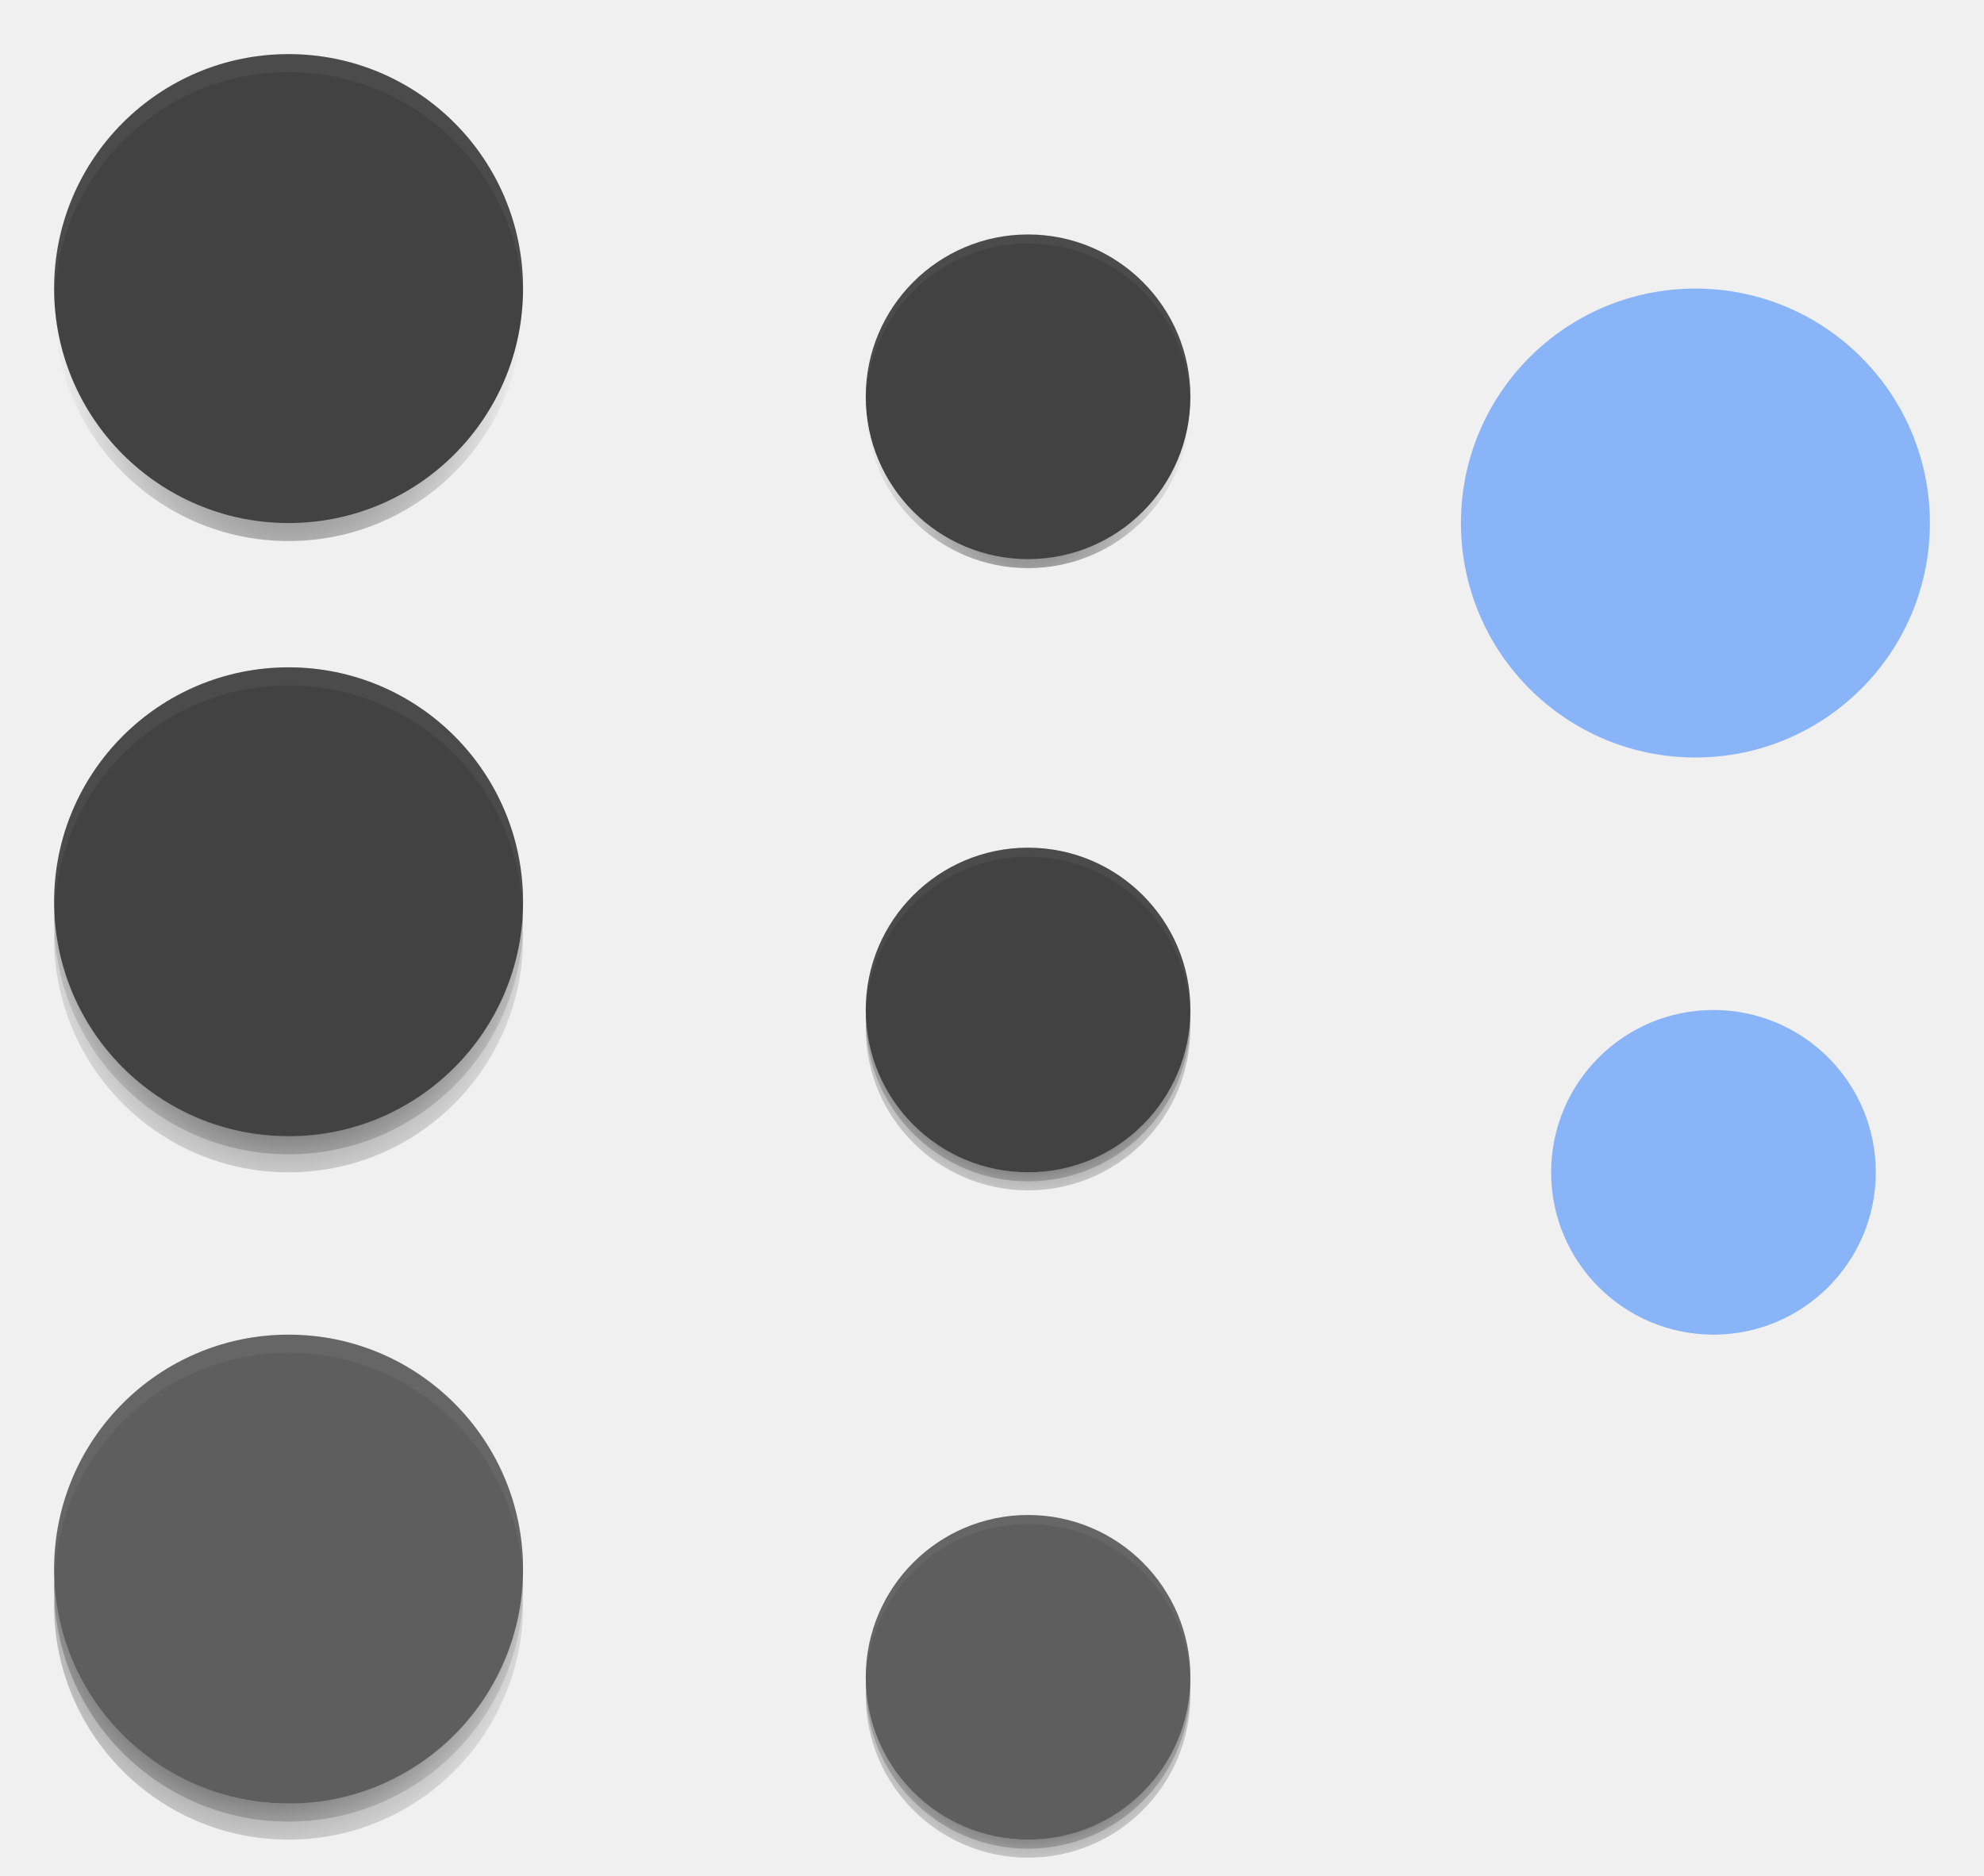
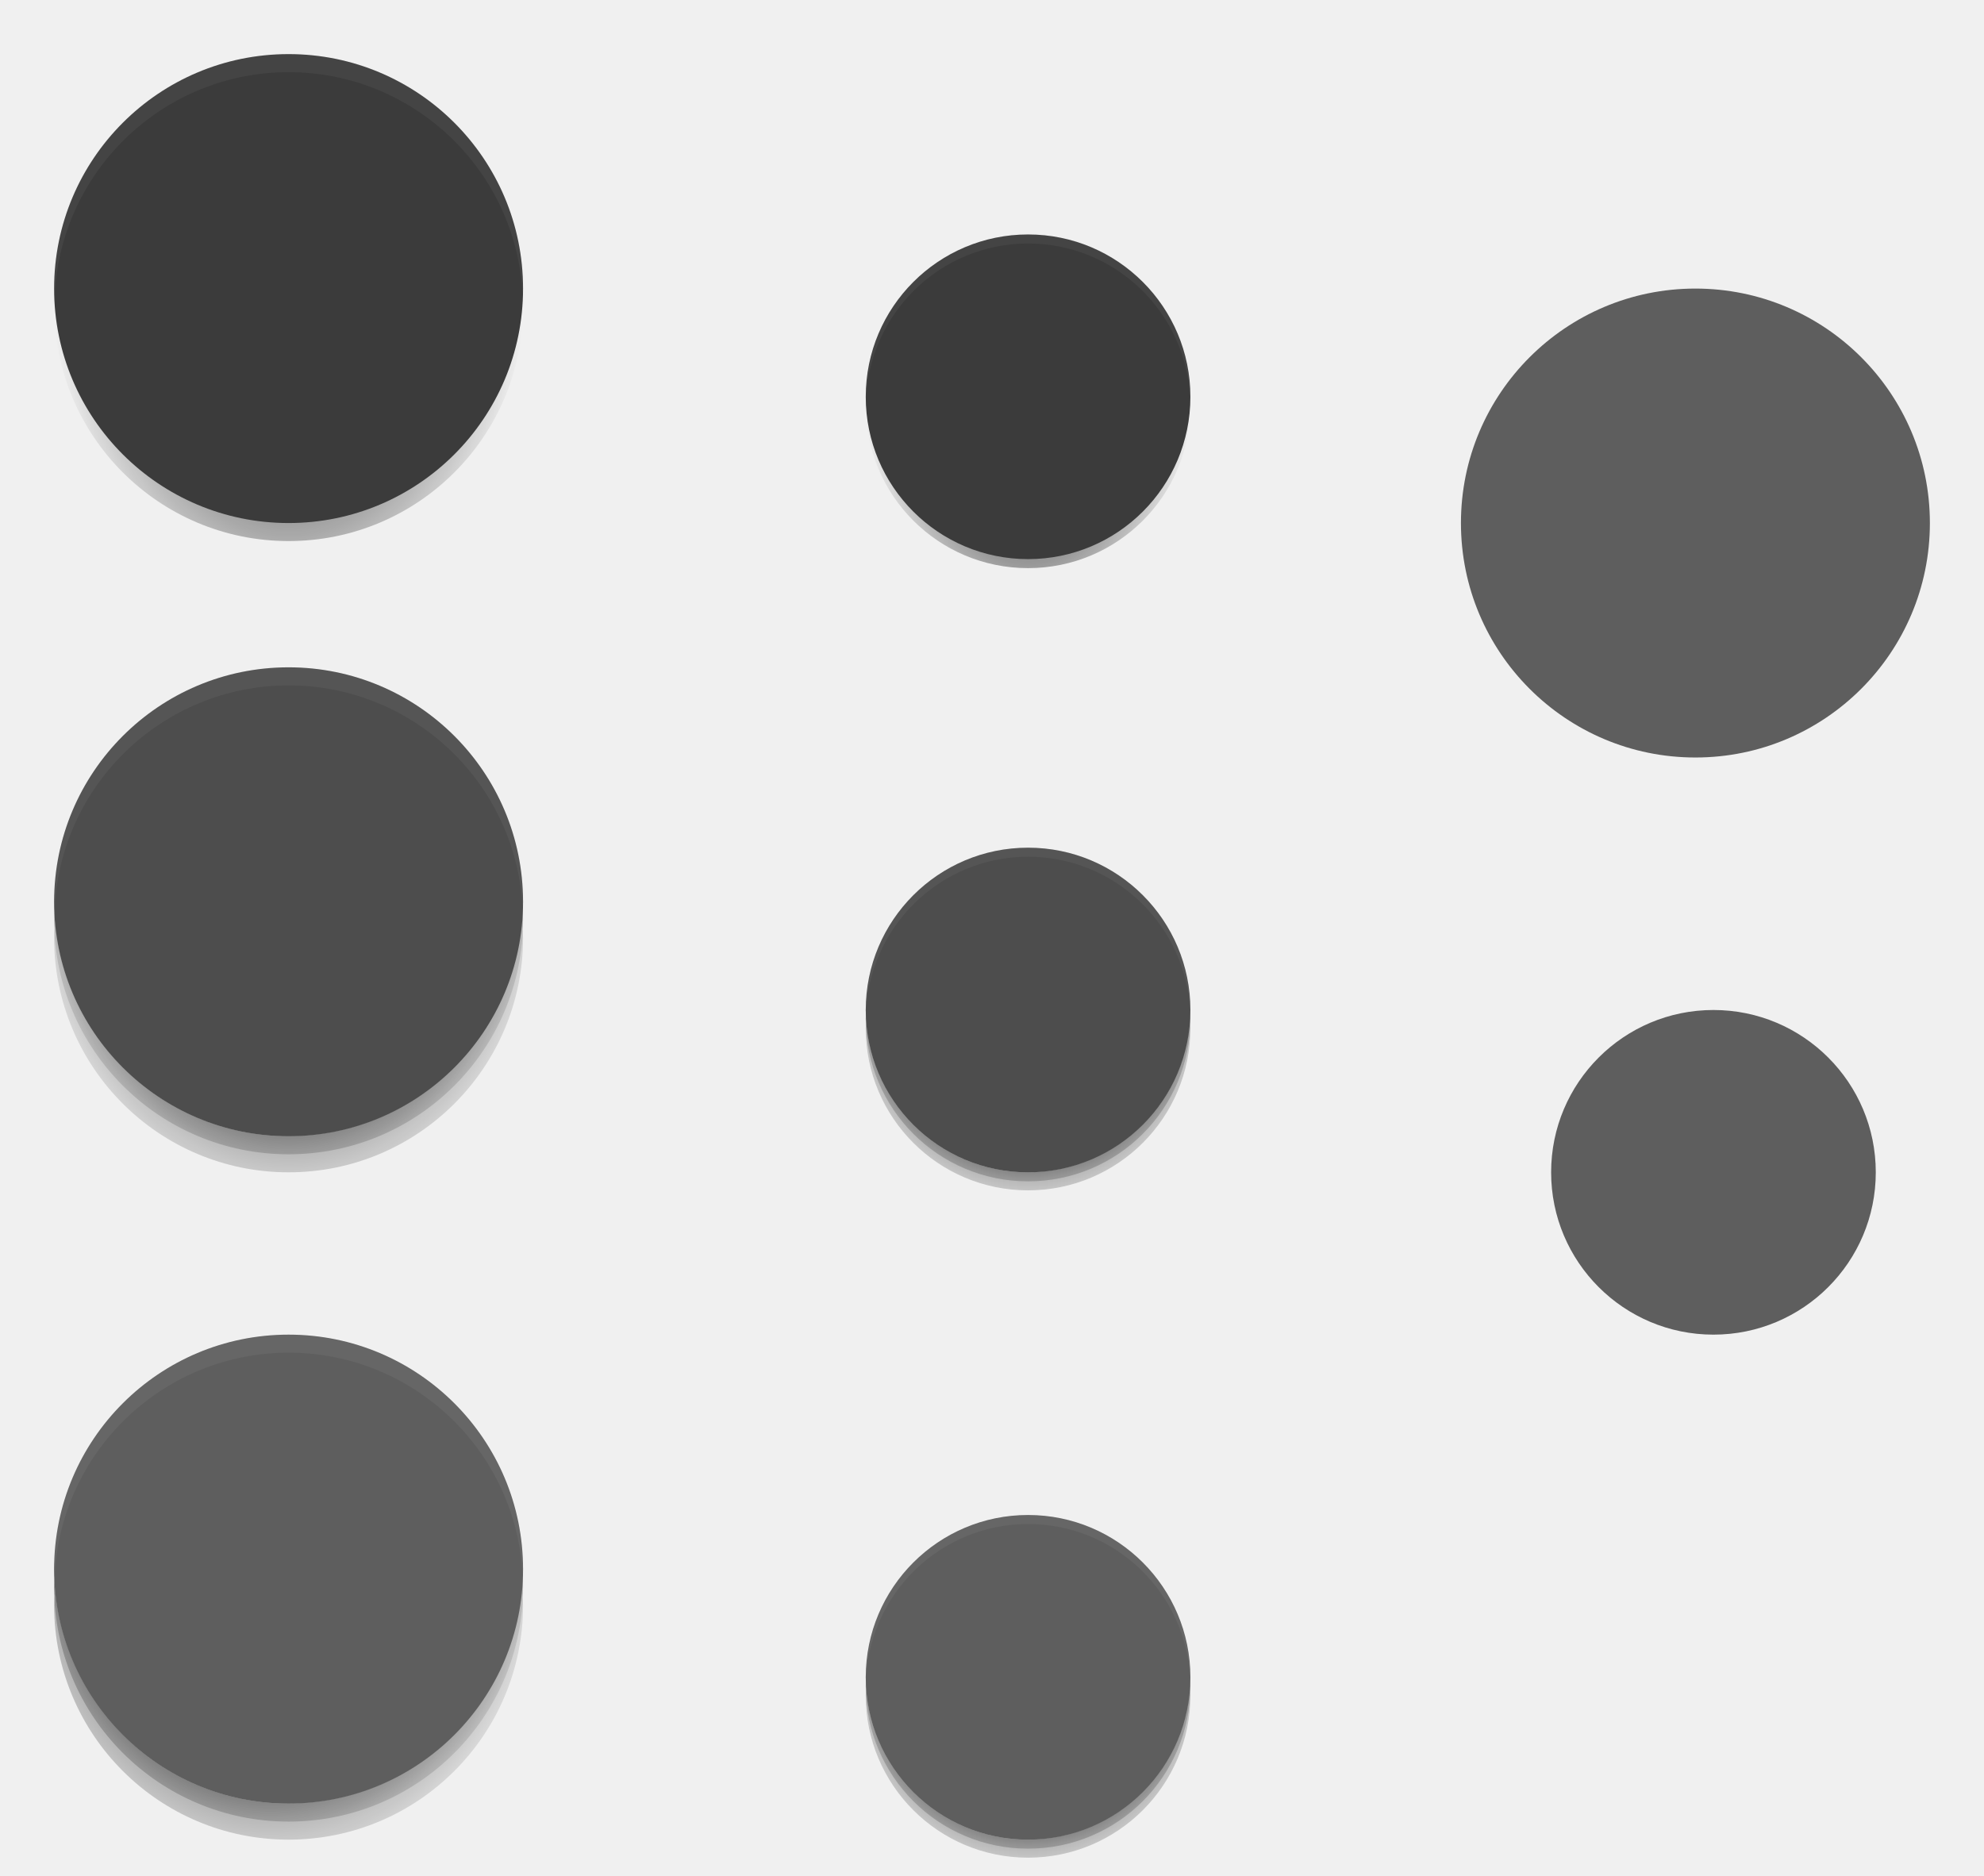
<svg xmlns="http://www.w3.org/2000/svg" xmlns:xlink="http://www.w3.org/1999/xlink" id="svg99" width="110" height="104" version="1">
  <defs id="defs17">
    <linearGradient id="linearGradient4209">
      <stop id="stop2" style="stop-color:#000000" offset="0" />
      <stop id="stop4" style="stop-color:#000000;stop-opacity:0" offset="1" />
    </linearGradient>
    <radialGradient id="radialGradient4201" cx="63.894" cy="61.058" r="9" fx="63.894" fy="61.058" gradientTransform="matrix(-6.1375001e-7,1.222223,-1.222222,-6.2559558e-7,142.6263,-21.09247)" gradientUnits="userSpaceOnUse" xlink:href="#linearGradient4209" />
    <radialGradient id="radialGradient4203" cx="-31.636" cy="8.519" r="8.182" fx="-31.636" fy="8.519" gradientTransform="matrix(0,1.44437,-0.9999999,0,-23.57079,54.69353)" gradientUnits="userSpaceOnUse" xlink:href="#linearGradient4209" />
    <radialGradient id="radialGradient4205" cx="27" cy="43.961" r="13" fx="27" fy="43.961" gradientTransform="matrix(6.1944048e-8,1.384615,-1.153846,5.1620032e-8,77.72438,12.61538)" gradientUnits="userSpaceOnUse" xlink:href="#linearGradient4209" />
    <radialGradient id="radialGradient4207" cx="-32.298" cy="8.715" r="8.125" fx="-32.298" fy="8.715" gradientTransform="matrix(0,1.384552,-1,0,-23.37515,53.43377)" gradientUnits="userSpaceOnUse" xlink:href="#linearGradient4209" />
    <radialGradient id="radialGradient4231" cx="25.188" cy="82.744" r="13" fx="25.188" fy="82.744" gradientTransform="matrix(-9.7841381e-8,1.384615,-1.230769,-8.6970111e-8,127.8393,52.12501)" gradientUnits="userSpaceOnUse" xlink:href="#linearGradient4209" />
    <radialGradient id="radialGradient4233" cx="68" cy="90.554" r="9" fx="68" fy="90.554" gradientTransform="matrix(-1.0677655e-6,1.222222,-1.222222,-1.067765e-6,178.6772,10.88898)" gradientUnits="userSpaceOnUse" xlink:href="#linearGradient4209" />
    <radialGradient id="radialGradient4189" cx="25.188" cy="82.744" r="13" fx="25.188" fy="82.744" gradientTransform="matrix(-9.7841381e-8,1.384615,-1.230769,-8.6970111e-8,127.8393,51.12501)" gradientUnits="userSpaceOnUse" xlink:href="#linearGradient4209" />
    <radialGradient id="radialGradient4193" cx="27" cy="43.961" r="13" fx="27" fy="43.961" gradientTransform="matrix(6.1944048e-8,1.384615,-1.153846,5.1620032e-8,77.72438,11.61538)" gradientUnits="userSpaceOnUse" xlink:href="#linearGradient4209" />
    <radialGradient id="radialGradient4197" cx="63.894" cy="61.058" r="9" fx="63.894" fy="61.058" gradientTransform="matrix(-6.1375001e-7,1.222223,-1.222222,-6.2559558e-7,142.6263,-21.59247)" gradientUnits="userSpaceOnUse" xlink:href="#linearGradient4209" />
    <radialGradient id="radialGradient4202" cx="68" cy="90.554" r="9" fx="68" fy="90.554" gradientTransform="matrix(-1.0677655e-6,1.222222,-1.222222,-1.067765e-6,178.6772,10.38898)" gradientUnits="userSpaceOnUse" xlink:href="#linearGradient4209" />
  </defs>
  <g id="normal" transform="matrix(1.6,0,0,1.6,67.34424,3.056)">
    <rect id="rect19" style="opacity:0.001" width="20" height="20" x="-42.09" y="-1.91" />
    <circle id="circle21" style="fill:url(#radialGradient4207)" cx="-32.09" cy="8.715" r="8.125" />
-     <circle id="circle23" style="fill:#424242" cx="-32" cy="8" r="8" transform="matrix(1.015625,0,0,1.015625,0.4098513,-0.0349999)" />
+     <circle id="circle23" style="fill:#3b3b3b" cx="-32" cy="8" r="8" transform="matrix(1.015625,0,0,1.015625,0.4098513,-0.0349999)" />
    <path id="path25" style="opacity:0.05;fill:#ffffff" transform="matrix(0.625,0,0,0.625,-48.96515,-1.91)" d="M 27,3 A 13,13 0 0 0 14,16 13,13 0 0 0 14.021,16.58 13,13 0 0 1 27,4 13,13 0 0 1 39.979,16.42 13,13 0 0 0 40,16 13,13 0 0 0 27,3 Z" />
  </g>
  <g id="22-22-normal" transform="matrix(1.1,0,0,1.1,92.29917,13.101)">
    <rect id="rect28" style="opacity:0.001" width="20" height="20" x="-42.09" y="-1.91" />
    <path id="path30" style="fill:url(#radialGradient4203)" d="m -23.908,8.545 a 8.182,8.182 0 0 1 -8.182,8.182 8.182,8.182 0 0 1 -8.182,-8.182 8.182,8.182 0 0 1 8.182,-8.182 8.182,8.182 0 0 1 8.182,8.182 z" />
-     <path id="path32" style="fill:#424242" transform="matrix(1.022727,0,0,1.022727,0.6371182,-0.0918182)" d="m -24,8 a 8,8 0 0 1 -8,8 8,8 0 0 1 -8,-8 8,8 0 0 1 8,-8 8,8 0 0 1 8,8 z" />
+     <path id="path32" style="fill:#3b3b3b" transform="matrix(1.022727,0,0,1.022727,0.6371182,-0.0918182)" d="m -24,8 a 8,8 0 0 1 -8,8 8,8 0 0 1 -8,-8 8,8 0 0 1 8,-8 8,8 0 0 1 8,8 z" />
    <path id="path34" style="opacity:0.05;fill:#ffffff" transform="matrix(0.9090909,0,0,0.9090909,-93.90834,-11.91)" d="m 68,13 a 9,9 0 0 0 -9,9 9,9 0 0 0 0.01,0.287 A 9,9 0 0 1 68,13.5 9,9 0 0 1 76.99,22.213 9,9 0 0 0 77,22 9,9 0 0 0 68,13 Z" />
  </g>
  <g id="pressed" transform="matrix(1.6,0,0,1.6,145.344,16.056)">
    <rect id="rect37" style="opacity:0.001" width="20" height="20" x="-42.09" y="-1.91" />
-     <circle id="circle39" style="fill:#8ab4f8" cx="-32" cy="8" r="8" transform="matrix(1.015625,0,0,1.015625,0.4098513,-0.0349999)" />
+     <circle id="circle39" style="fill:#5e5e5e" cx="-32" cy="8" r="8" transform="matrix(1.015625,0,0,1.015625,0.4098513,-0.0349999)" />
  </g>
  <g id="22-22-pressed" transform="matrix(1.1,0,0,1.1,130.299,56.101)">
    <rect id="rect42" style="opacity:0.001" width="20" height="20" x="-42.09" y="-1.91" />
-     <path id="path44" style="fill:#8ab4f8" transform="matrix(1.022727,0,0,1.022727,0.6371182,-0.0918182)" d="m -24,8 a 8,8 0 0 1 -8,8 8,8 0 0 1 -8,-8 8,8 0 0 1 8,-8 8,8 0 0 1 8,8 z" />
+     <path id="path44" style="fill:#5e5e5e" transform="matrix(1.022727,0,0,1.022727,0.6371182,-0.0918182)" d="m -24,8 a 8,8 0 0 1 -8,8 8,8 0 0 1 -8,-8 8,8 0 0 1 8,-8 8,8 0 0 1 8,8 z" />
  </g>
  <g id="hover" transform="translate(-11)">
    <rect id="rect47" style="opacity:0.001" width="32" height="32" x="11" y="34" />
    <path id="path49" style="fill:url(#radialGradient4205)" d="m 39.979,50.42 a 13,13 0 0 1 -0.084,1.014 13,13 0 0 1 -0.059,0.479 13,13 0 0 1 -0.146,0.789 13,13 0 0 1 -0.113,0.498 13,13 0 0 1 -0.223,0.766 13,13 0 0 1 -0.156,0.465 13,13 0 0 1 -0.293,0.732 13,13 0 0 1 -0.223,0.49 13,13 0 0 1 -0.342,0.654 13,13 0 0 1 -0.277,0.48 13,13 0 0 1 -0.414,0.629 13,13 0 0 1 -0.32,0.445 13,13 0 0 1 -0.473,0.582 13,13 0 0 1 -0.367,0.412 13,13 0 0 1 -0.516,0.52 13,13 0 0 1 -0.42,0.391 13,13 0 0 1 -0.557,0.457 13,13 0 0 1 -0.467,0.354 13,13 0 0 1 -0.588,0.391 13,13 0 0 1 -0.502,0.307 13,13 0 0 1 -0.646,0.344 13,13 0 0 1 -0.496,0.238 13,13 0 0 1 -0.689,0.281 13,13 0 0 1 -0.539,0.195 13,13 0 0 1 -0.666,0.197 13,13 0 0 1 -0.592,0.15 13,13 0 0 1 -0.695,0.131 13,13 0 0 1 -0.578,0.086 13,13 0 0 1 -0.709,0.062 A 13,13 0 0 1 27,63 13,13 0 0 1 25.703,62.934 13,13 0 0 1 14.021,50.58 13,13 0 0 0 14,51 13,13 0 0 0 14.025,51.496 13,13 0 0 0 14,52 13,13 0 0 0 27,65 13,13 0 0 0 40,52 13,13 0 0 0 39.98,51.555 13,13 0 0 0 40,51 13,13 0 0 0 39.979,50.42 Z" />
    <path id="path51" style="opacity:0.001;fill:#ffffff" d="M 27,37 A 13,13 0 0 0 14,50 13,13 0 0 0 14.021,50.58 13,13 0 0 1 27,38 13,13 0 0 1 39.979,50.42 13,13 0 0 0 40,50 13,13 0 0 0 27,37 Z" />
    <path id="path53" style="fill:url(#radialGradient4193)" d="m 39.979,49.42 a 13,13 0 0 1 -0.084,1.014 13,13 0 0 1 -0.059,0.479 13,13 0 0 1 -0.146,0.789 13,13 0 0 1 -0.113,0.498 13,13 0 0 1 -0.223,0.766 13,13 0 0 1 -0.156,0.465 13,13 0 0 1 -0.293,0.732 13,13 0 0 1 -0.223,0.49 13,13 0 0 1 -0.342,0.654 13,13 0 0 1 -0.277,0.48 13,13 0 0 1 -0.414,0.629 13,13 0 0 1 -0.32,0.445 13,13 0 0 1 -0.473,0.582 13,13 0 0 1 -0.367,0.412 13,13 0 0 1 -0.516,0.52 13,13 0 0 1 -0.42,0.391 13,13 0 0 1 -0.557,0.457 13,13 0 0 1 -0.467,0.354 13,13 0 0 1 -0.588,0.391 13,13 0 0 1 -0.502,0.307 13,13 0 0 1 -0.646,0.344 13,13 0 0 1 -0.496,0.238 13,13 0 0 1 -0.689,0.281 13,13 0 0 1 -0.539,0.195 13,13 0 0 1 -0.666,0.197 13,13 0 0 1 -0.592,0.15 13,13 0 0 1 -0.695,0.131 13,13 0 0 1 -0.578,0.086 13,13 0 0 1 -0.709,0.062 A 13,13 0 0 1 27,62 13,13 0 0 1 25.703,61.934 13,13 0 0 1 14.021,49.58 13,13 0 0 0 14,50 13,13 0 0 0 14.025,50.496 13,13 0 0 0 14,51 13,13 0 0 0 27,64 13,13 0 0 0 40,51 13,13 0 0 0 39.98,50.555 13,13 0 0 0 40,50 13,13 0 0 0 39.979,49.42 Z" />
-     <circle id="circle55" style="fill:#424242" cx="27" cy="50" r="13" />
+     <circle id="circle55" style="fill:#4d4d4d" cx="27" cy="50" r="13" />
    <path id="path57" style="opacity:0.05;fill:#ffffff" d="M 27,37 A 13,13 0 0 0 14,50 13,13 0 0 0 14.021,50.58 13,13 0 0 1 27,38 13,13 0 0 1 39.979,50.42 13,13 0 0 0 40,50 13,13 0 0 0 27,37 Z" />
  </g>
  <g id="focus" transform="translate(-11)">
    <path id="path60" style="fill:url(#radialGradient4231)" d="m 39.979,87.42 a 13,13 0 0 1 -0.084,1.014 13,13 0 0 1 -0.059,0.479 13,13 0 0 1 -0.146,0.789 13,13 0 0 1 -0.113,0.498 13,13 0 0 1 -0.223,0.766 13,13 0 0 1 -0.156,0.465 13,13 0 0 1 -0.293,0.732 13,13 0 0 1 -0.223,0.49 13,13 0 0 1 -0.342,0.654 13,13 0 0 1 -0.277,0.48 13,13 0 0 1 -0.414,0.629 13,13 0 0 1 -0.32,0.445 13,13 0 0 1 -0.473,0.582 13,13 0 0 1 -0.367,0.412 13,13 0 0 1 -0.516,0.52 13,13 0 0 1 -0.42,0.391 13,13 0 0 1 -0.557,0.457 13,13 0 0 1 -0.467,0.354 13,13 0 0 1 -0.588,0.391 13,13 0 0 1 -0.502,0.307 13,13 0 0 1 -0.646,0.344 13,13 0 0 1 -0.496,0.238 13,13 0 0 1 -0.689,0.281 13,13 0 0 1 -0.539,0.195 13,13 0 0 1 -0.666,0.197 13,13 0 0 1 -0.592,0.15 13,13 0 0 1 -0.695,0.131 13,13 0 0 1 -0.578,0.086 13,13 0 0 1 -0.709,0.062 A 13,13 0 0 1 27,100 13,13 0 0 1 25.703,99.934 13,13 0 0 1 14.021,87.58 13,13 0 0 0 14,88 13,13 0 0 0 14.025,88.496 13,13 0 0 0 14,89 13,13 0 0 0 27,102 13,13 0 0 0 40,89 13,13 0 0 0 39.98,88.555 13,13 0 0 0 40,88 13,13 0 0 0 39.979,87.42 Z" />
    <rect id="rect62" style="opacity:0.001" width="32" height="32" x="11" y="71" />
    <path id="path64" style="opacity:0.001;fill:#ffffff" d="M 27,74 A 13,13 0 0 0 14,87 13,13 0 0 0 14.021,87.58 13,13 0 0 1 27,75 13,13 0 0 1 39.979,87.42 13,13 0 0 0 40,87 13,13 0 0 0 27,74 Z" />
    <path id="path66" style="fill:url(#radialGradient4189)" d="m 39.979,86.42 a 13,13 0 0 1 -0.084,1.014 13,13 0 0 1 -0.059,0.479 13,13 0 0 1 -0.146,0.789 13,13 0 0 1 -0.113,0.498 13,13 0 0 1 -0.223,0.766 13,13 0 0 1 -0.156,0.465 13,13 0 0 1 -0.293,0.732 13,13 0 0 1 -0.223,0.49 13,13 0 0 1 -0.342,0.654 13,13 0 0 1 -0.277,0.48 13,13 0 0 1 -0.414,0.629 13,13 0 0 1 -0.32,0.445 13,13 0 0 1 -0.473,0.582 13,13 0 0 1 -0.367,0.412 13,13 0 0 1 -0.516,0.52 13,13 0 0 1 -0.42,0.391 13,13 0 0 1 -0.557,0.457 13,13 0 0 1 -0.467,0.354 13,13 0 0 1 -0.588,0.391 13,13 0 0 1 -0.502,0.307 13,13 0 0 1 -0.646,0.344 13,13 0 0 1 -0.496,0.238 13,13 0 0 1 -0.689,0.281 13,13 0 0 1 -0.539,0.195 13,13 0 0 1 -0.666,0.197 13,13 0 0 1 -0.592,0.15 13,13 0 0 1 -0.695,0.131 13,13 0 0 1 -0.578,0.086 13,13 0 0 1 -0.709,0.062 A 13,13 0 0 1 27,99 13,13 0 0 1 25.703,98.934 13,13 0 0 1 14.021,86.58 13,13 0 0 0 14,87 13,13 0 0 0 14.025,87.496 13,13 0 0 0 14,88 13,13 0 0 0 27,101 13,13 0 0 0 40,88 13,13 0 0 0 39.98,87.555 13,13 0 0 0 40,87 13,13 0 0 0 39.979,86.42 Z" />
    <circle id="circle68" style="fill:#5e5e5e" cx="27" cy="87" r="13" />
    <path id="path70" style="opacity:0.05;fill:#ffffff" d="M 27,74 A 13,13 0 0 0 14,87 13,13 0 0 0 14.021,87.58 13,13 0 0 1 27,75 13,13 0 0 1 39.979,87.42 13,13 0 0 0 40,87 13,13 0 0 0 27,74 Z" />
  </g>
  <g id="22-22-hover" transform="translate(-11)">
    <rect id="rect73" style="opacity:0.001" width="22" height="22" x="57" y="45" />
    <path id="path75" style="fill:url(#radialGradient4201)" d="m 76.99,56.213 a 9,9 0 0 1 -0.027,0.373 9,9 0 0 1 -0.068,0.691 9,9 0 0 1 -0.029,0.166 9,9 0 0 1 -0.143,0.721 9,9 0 0 1 -0.045,0.16 9,9 0 0 1 -0.213,0.691 9,9 0 0 1 -0.074,0.193 9,9 0 0 1 -0.268,0.635 9,9 0 0 1 -0.094,0.186 9,9 0 0 1 -0.334,0.613 9,9 0 0 1 -0.109,0.17 9,9 0 0 1 -0.377,0.557 9,9 0 0 1 -0.191,0.238 9,9 0 0 1 -0.379,0.453 9,9 0 0 1 -0.193,0.197 9,9 0 0 1 -0.459,0.449 9,9 0 0 1 -0.191,0.16 9,9 0 0 1 -0.494,0.393 9,9 0 0 1 -0.24,0.164 9,9 0 0 1 -0.518,0.334 9,9 0 0 1 -0.258,0.141 9,9 0 0 1 -0.514,0.264 9,9 0 0 1 -0.377,0.158 9,9 0 0 1 -0.449,0.176 9,9 0 0 1 -0.385,0.117 9,9 0 0 1 -0.49,0.139 9,9 0 0 1 -0.389,0.076 9,9 0 0 1 -0.475,0.084 A 9,9 0 0 1 68.75,64.957 9,9 0 0 1 68.256,64.994 9,9 0 0 1 68,65 a 9,9 0 0 1 -1.787,-0.18 9,9 0 0 1 -2.527,-0.924 9,9 0 0 1 -0.768,-0.471 9,9 0 0 1 -0.715,-0.545 9,9 0 0 1 -1.252,-1.289 9,9 0 0 1 0,-0.002 A 9,9 0 0 1 59.01,56.287 9,9 0 0 0 59,56.5 9,9 0 0 0 59.012,56.752 9,9 0 0 0 59,57 9,9 0 0 0 68,66 9,9 0 0 0 77,57 9,9 0 0 0 76.99,56.752 9,9 0 0 0 77,56.5 9,9 0 0 0 76.99,56.213 Z" />
    <path id="path77" style="opacity:0.001;fill:#ffffff" d="m 68,47 a 9,9 0 0 0 -9,9 9,9 0 0 0 0.01,0.287 A 9,9 0 0 1 68,47.5 9,9 0 0 1 76.99,56.213 9,9 0 0 0 77,56 9,9 0 0 0 68,47 Z" />
    <path id="path79" style="fill:url(#radialGradient4197)" d="m 76.99,55.713 a 9,9 0 0 1 -0.027,0.373 9,9 0 0 1 -0.068,0.691 9,9 0 0 1 -0.029,0.166 9,9 0 0 1 -0.143,0.721 9,9 0 0 1 -0.045,0.16 9,9 0 0 1 -0.213,0.691 9,9 0 0 1 -0.074,0.193 9,9 0 0 1 -0.268,0.635 9,9 0 0 1 -0.094,0.186 9,9 0 0 1 -0.334,0.613 9,9 0 0 1 -0.109,0.17 9,9 0 0 1 -0.377,0.557 9,9 0 0 1 -0.191,0.238 9,9 0 0 1 -0.379,0.453 9,9 0 0 1 -0.193,0.197 9,9 0 0 1 -0.459,0.449 9,9 0 0 1 -0.191,0.16 9,9 0 0 1 -0.494,0.393 9,9 0 0 1 -0.24,0.164 9,9 0 0 1 -0.518,0.334 9,9 0 0 1 -0.258,0.141 9,9 0 0 1 -0.514,0.264 9,9 0 0 1 -0.377,0.158 9,9 0 0 1 -0.449,0.176 9,9 0 0 1 -0.385,0.117 9,9 0 0 1 -0.49,0.139 9,9 0 0 1 -0.389,0.076 9,9 0 0 1 -0.475,0.084 A 9,9 0 0 1 68.75,64.457 9,9 0 0 1 68.256,64.494 9,9 0 0 1 68,64.5 a 9,9 0 0 1 -1.787,-0.18 9,9 0 0 1 -2.527,-0.924 9,9 0 0 1 -0.768,-0.471 9,9 0 0 1 -0.715,-0.545 9,9 0 0 1 -1.252,-1.289 9,9 0 0 1 0,-0.002 A 9,9 0 0 1 59.01,55.787 9,9 0 0 0 59,56 9,9 0 0 0 59.012,56.252 9,9 0 0 0 59,56.5 a 9,9 0 0 0 9,9 9,9 0 0 0 9,-9 A 9,9 0 0 0 76.99,56.252 9,9 0 0 0 77,56 9,9 0 0 0 76.99,55.713 Z" />
-     <circle id="circle81" style="fill:#424242" cx="68" cy="56" r="9" />
+     <circle id="circle81" style="fill:#4d4d4d" cx="68" cy="56" r="9" />
    <path id="path83" style="opacity:0.05;fill:#ffffff" d="m 68,47 a 9,9 0 0 0 -9,9 9,9 0 0 0 0.01,0.287 A 9,9 0 0 1 68,47.5 9,9 0 0 1 76.99,56.213 9,9 0 0 0 77,56 9,9 0 0 0 68,47 Z" />
  </g>
  <g id="22-22-focus" transform="translate(-11)">
    <rect id="rect86" style="opacity:0.001" width="22" height="22" x="57" y="82" />
    <path id="path88" style="fill:url(#radialGradient4233)" d="m 76.99,93.213 a 9,9 0 0 1 -0.027,0.373 9,9 0 0 1 -0.068,0.691 9,9 0 0 1 -0.029,0.166 9,9 0 0 1 -0.143,0.721 9,9 0 0 1 -0.045,0.16 9,9 0 0 1 -0.213,0.691 9,9 0 0 1 -0.074,0.193 9,9 0 0 1 -0.268,0.635 9,9 0 0 1 -0.094,0.186 9,9 0 0 1 -0.334,0.613 9,9 0 0 1 -0.109,0.17 9,9 0 0 1 -0.377,0.557 9,9 0 0 1 -0.191,0.238 9,9 0 0 1 -0.379,0.453 9,9 0 0 1 -0.193,0.197 9,9 0 0 1 -0.459,0.449 9,9 0 0 1 -0.191,0.16 9,9 0 0 1 -0.494,0.393 9,9 0 0 1 -0.24,0.164 9,9 0 0 1 -0.518,0.334 9,9 0 0 1 -0.258,0.141 9,9 0 0 1 -0.514,0.264 9,9 0 0 1 -0.377,0.158 9,9 0 0 1 -0.449,0.176 9,9 0 0 1 -0.385,0.117 9,9 0 0 1 -0.49,0.139 9,9 0 0 1 -0.389,0.076 9,9 0 0 1 -0.475,0.084 9,9 0 0 1 -0.457,0.045 9,9 0 0 1 -0.494,0.037 A 9,9 0 0 1 68,102 a 9,9 0 0 1 -1.787,-0.18 9,9 0 0 1 -2.527,-0.924 9,9 0 0 1 -0.766,-0.471 9,9 0 0 1 -0.002,0 9,9 0 0 1 -1.967,-1.836 A 9,9 0 0 1 59.01,93.287 9,9 0 0 0 59,93.5 9,9 0 0 0 59.012,93.752 9,9 0 0 0 59,94 9,9 0 0 0 68,103 9,9 0 0 0 77,94 9,9 0 0 0 76.99,93.752 9,9 0 0 0 77,93.5 9,9 0 0 0 76.99,93.213 Z" />
    <path id="path90" style="opacity:0.001;fill:#ffffff" d="m 68,84 a 9,9 0 0 0 -9,9 9,9 0 0 0 0.01,0.287 A 9,9 0 0 1 68,84.5 9,9 0 0 1 76.99,93.213 9,9 0 0 0 77,93 9,9 0 0 0 68,84 Z" />
    <path id="path92" style="fill:url(#radialGradient4202)" d="m 76.99,92.713 a 9,9 0 0 1 -0.027,0.373 9,9 0 0 1 -0.068,0.691 9,9 0 0 1 -0.029,0.166 9,9 0 0 1 -0.143,0.721 9,9 0 0 1 -0.045,0.16 9,9 0 0 1 -0.213,0.691 9,9 0 0 1 -0.074,0.193 9,9 0 0 1 -0.268,0.635 9,9 0 0 1 -0.094,0.186 9,9 0 0 1 -0.334,0.613 9,9 0 0 1 -0.109,0.17 9,9 0 0 1 -0.377,0.557 9,9 0 0 1 -0.191,0.238 9,9 0 0 1 -0.379,0.453 9,9 0 0 1 -0.193,0.197 9,9 0 0 1 -0.459,0.449 9,9 0 0 1 -0.191,0.16 9,9 0 0 1 -0.494,0.393 9,9 0 0 1 -0.24,0.164 9,9 0 0 1 -0.518,0.334 9,9 0 0 1 -0.258,0.141 9,9 0 0 1 -0.514,0.264 9,9 0 0 1 -0.377,0.158 9,9 0 0 1 -0.449,0.176 9,9 0 0 1 -0.385,0.117 9,9 0 0 1 -0.49,0.139 9,9 0 0 1 -0.389,0.076 9,9 0 0 1 -0.475,0.084 9,9 0 0 1 -0.457,0.045 9,9 0 0 1 -0.494,0.037 A 9,9 0 0 1 68,101.5 a 9,9 0 0 1 -1.787,-0.18 9,9 0 0 1 -2.527,-0.924 9,9 0 0 1 -0.766,-0.471 9,9 0 0 1 -0.002,0 9,9 0 0 1 -1.967,-1.836 A 9,9 0 0 1 59.01,92.787 9,9 0 0 0 59,93 9,9 0 0 0 59.012,93.252 9,9 0 0 0 59,93.5 a 9,9 0 0 0 9,9 9,9 0 0 0 9,-9 A 9,9 0 0 0 76.99,93.252 9,9 0 0 0 77,93 9,9 0 0 0 76.99,92.713 Z" />
    <circle id="circle94" style="fill:#5e5e5e" cx="68" cy="93" r="9" />
    <path id="path96" style="opacity:0.05;fill:#ffffff" d="m 68,84 a 9,9 0 0 0 -9,9 9,9 0 0 0 0.01,0.287 A 9,9 0 0 1 68,84.5 9,9 0 0 1 76.99,93.213 9,9 0 0 0 77,93 9,9 0 0 0 68,84 Z" />
  </g>
</svg>
